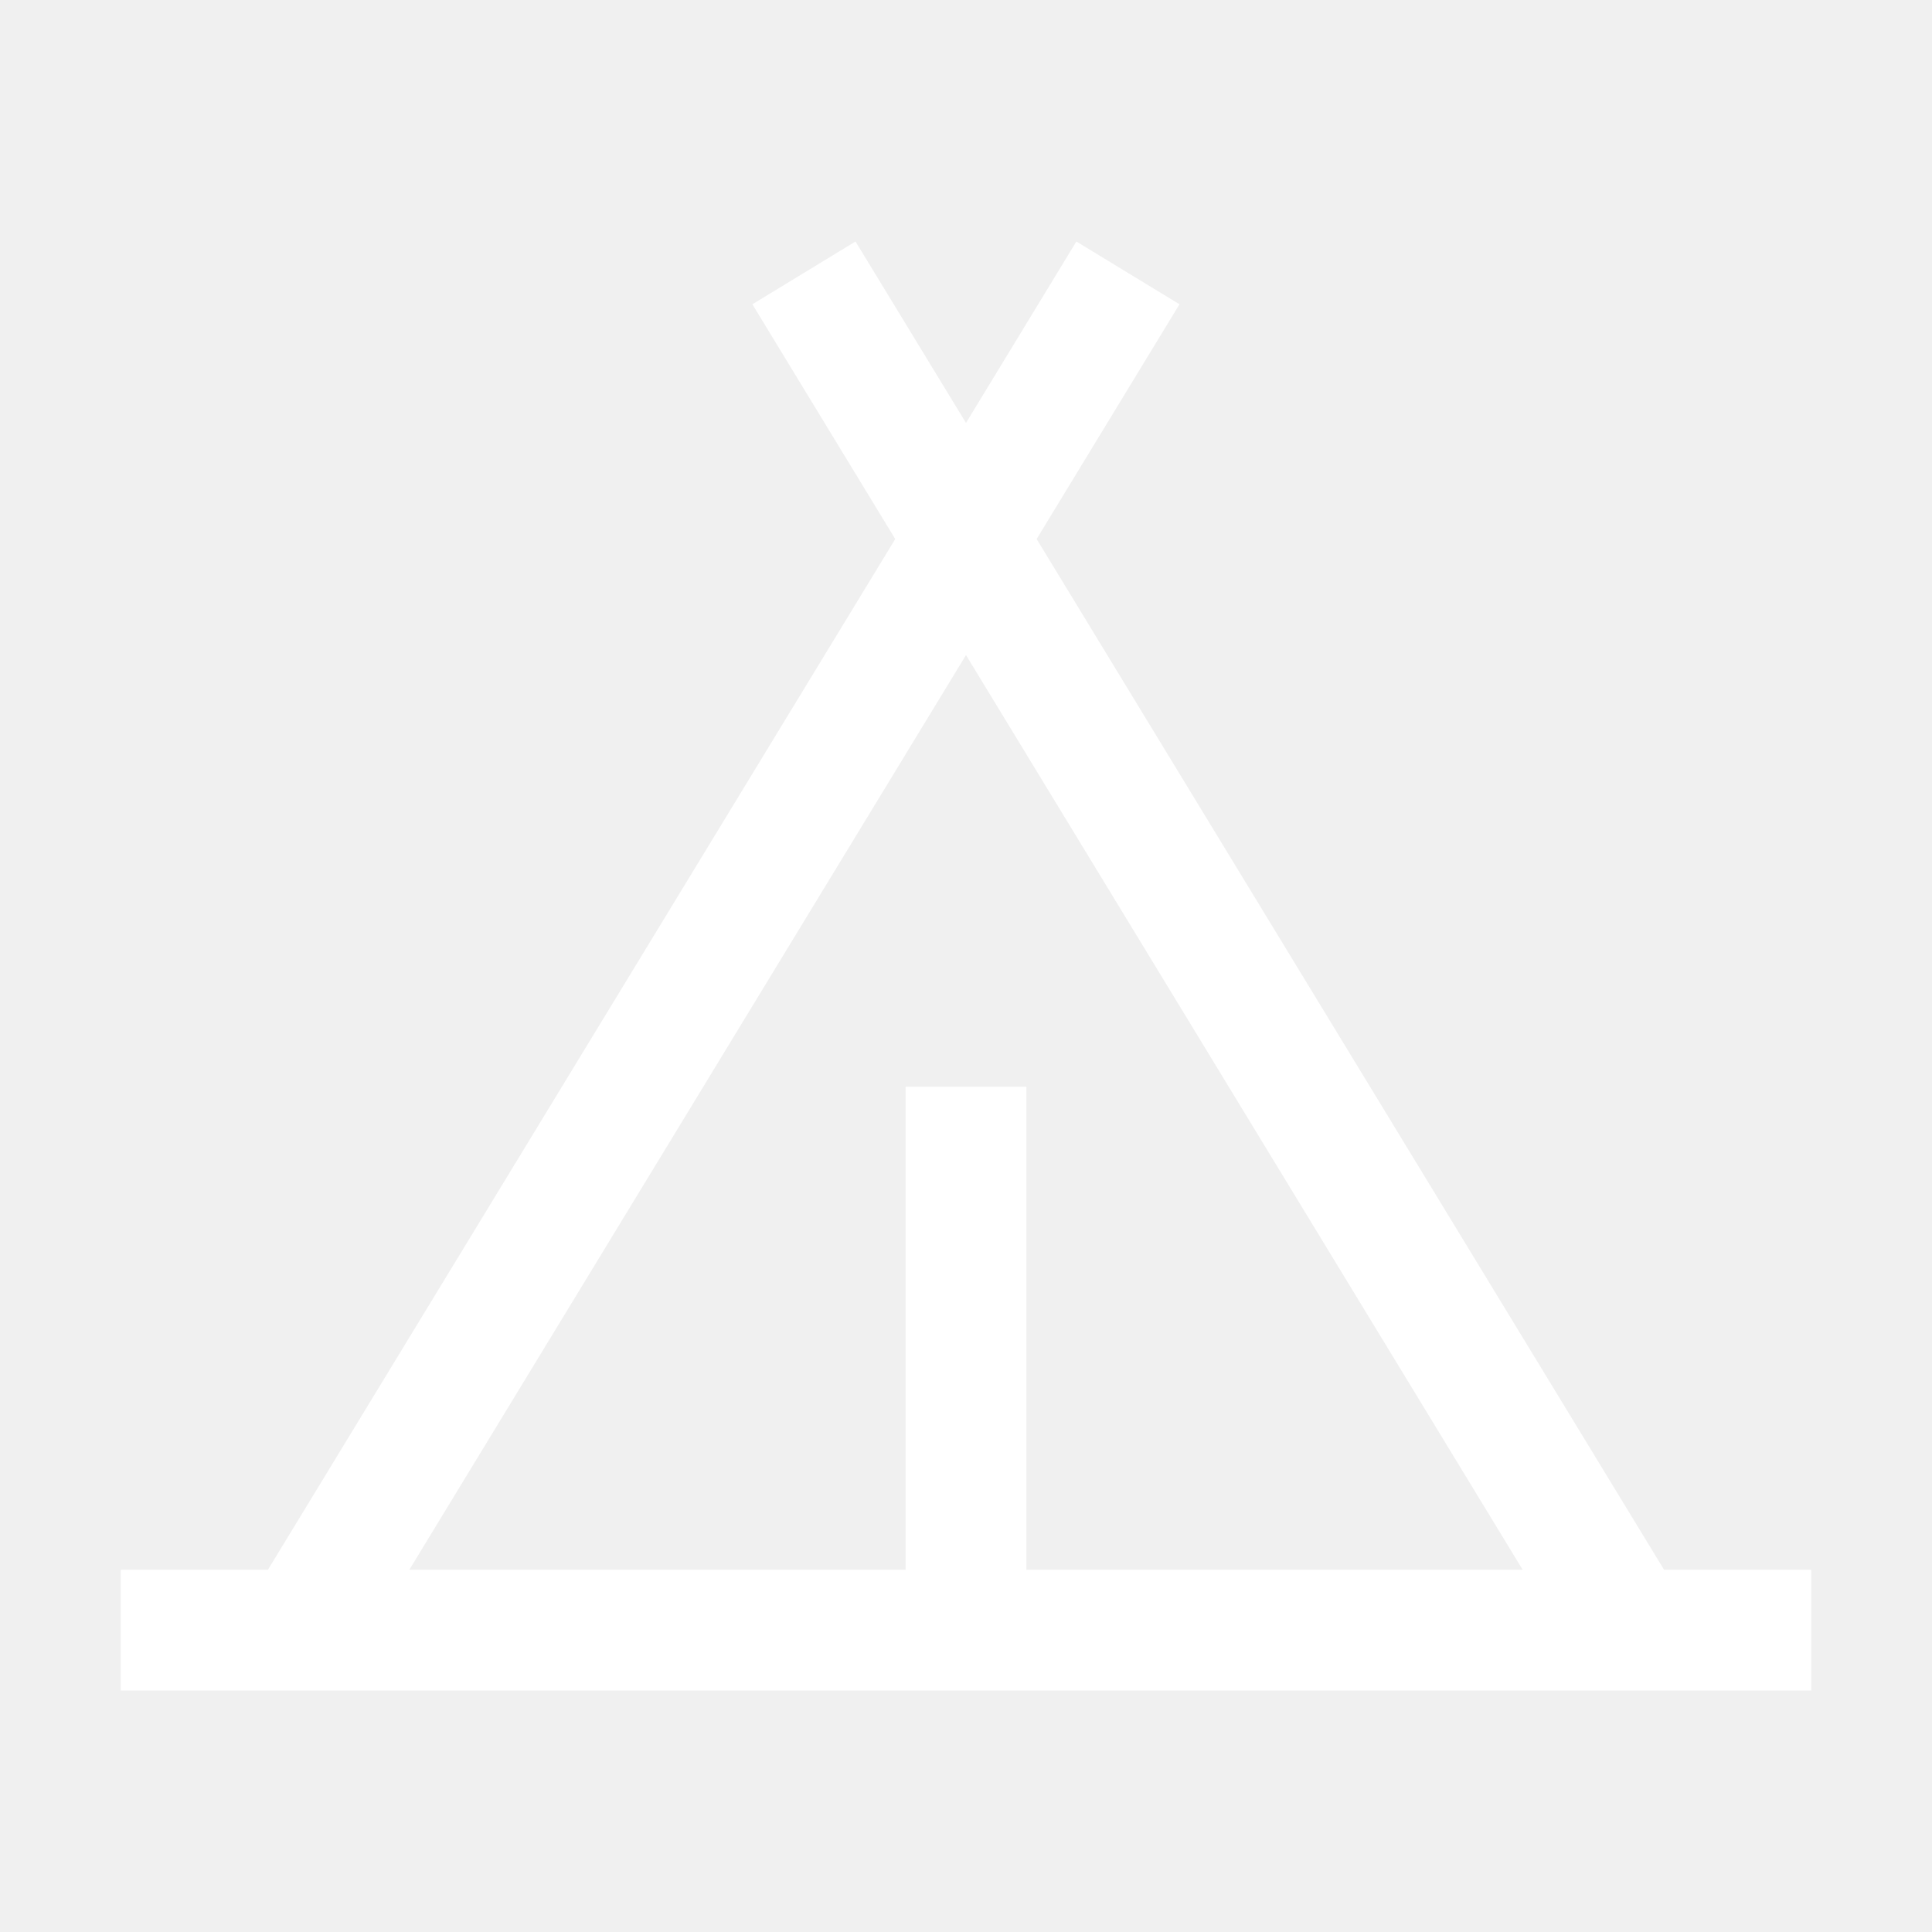
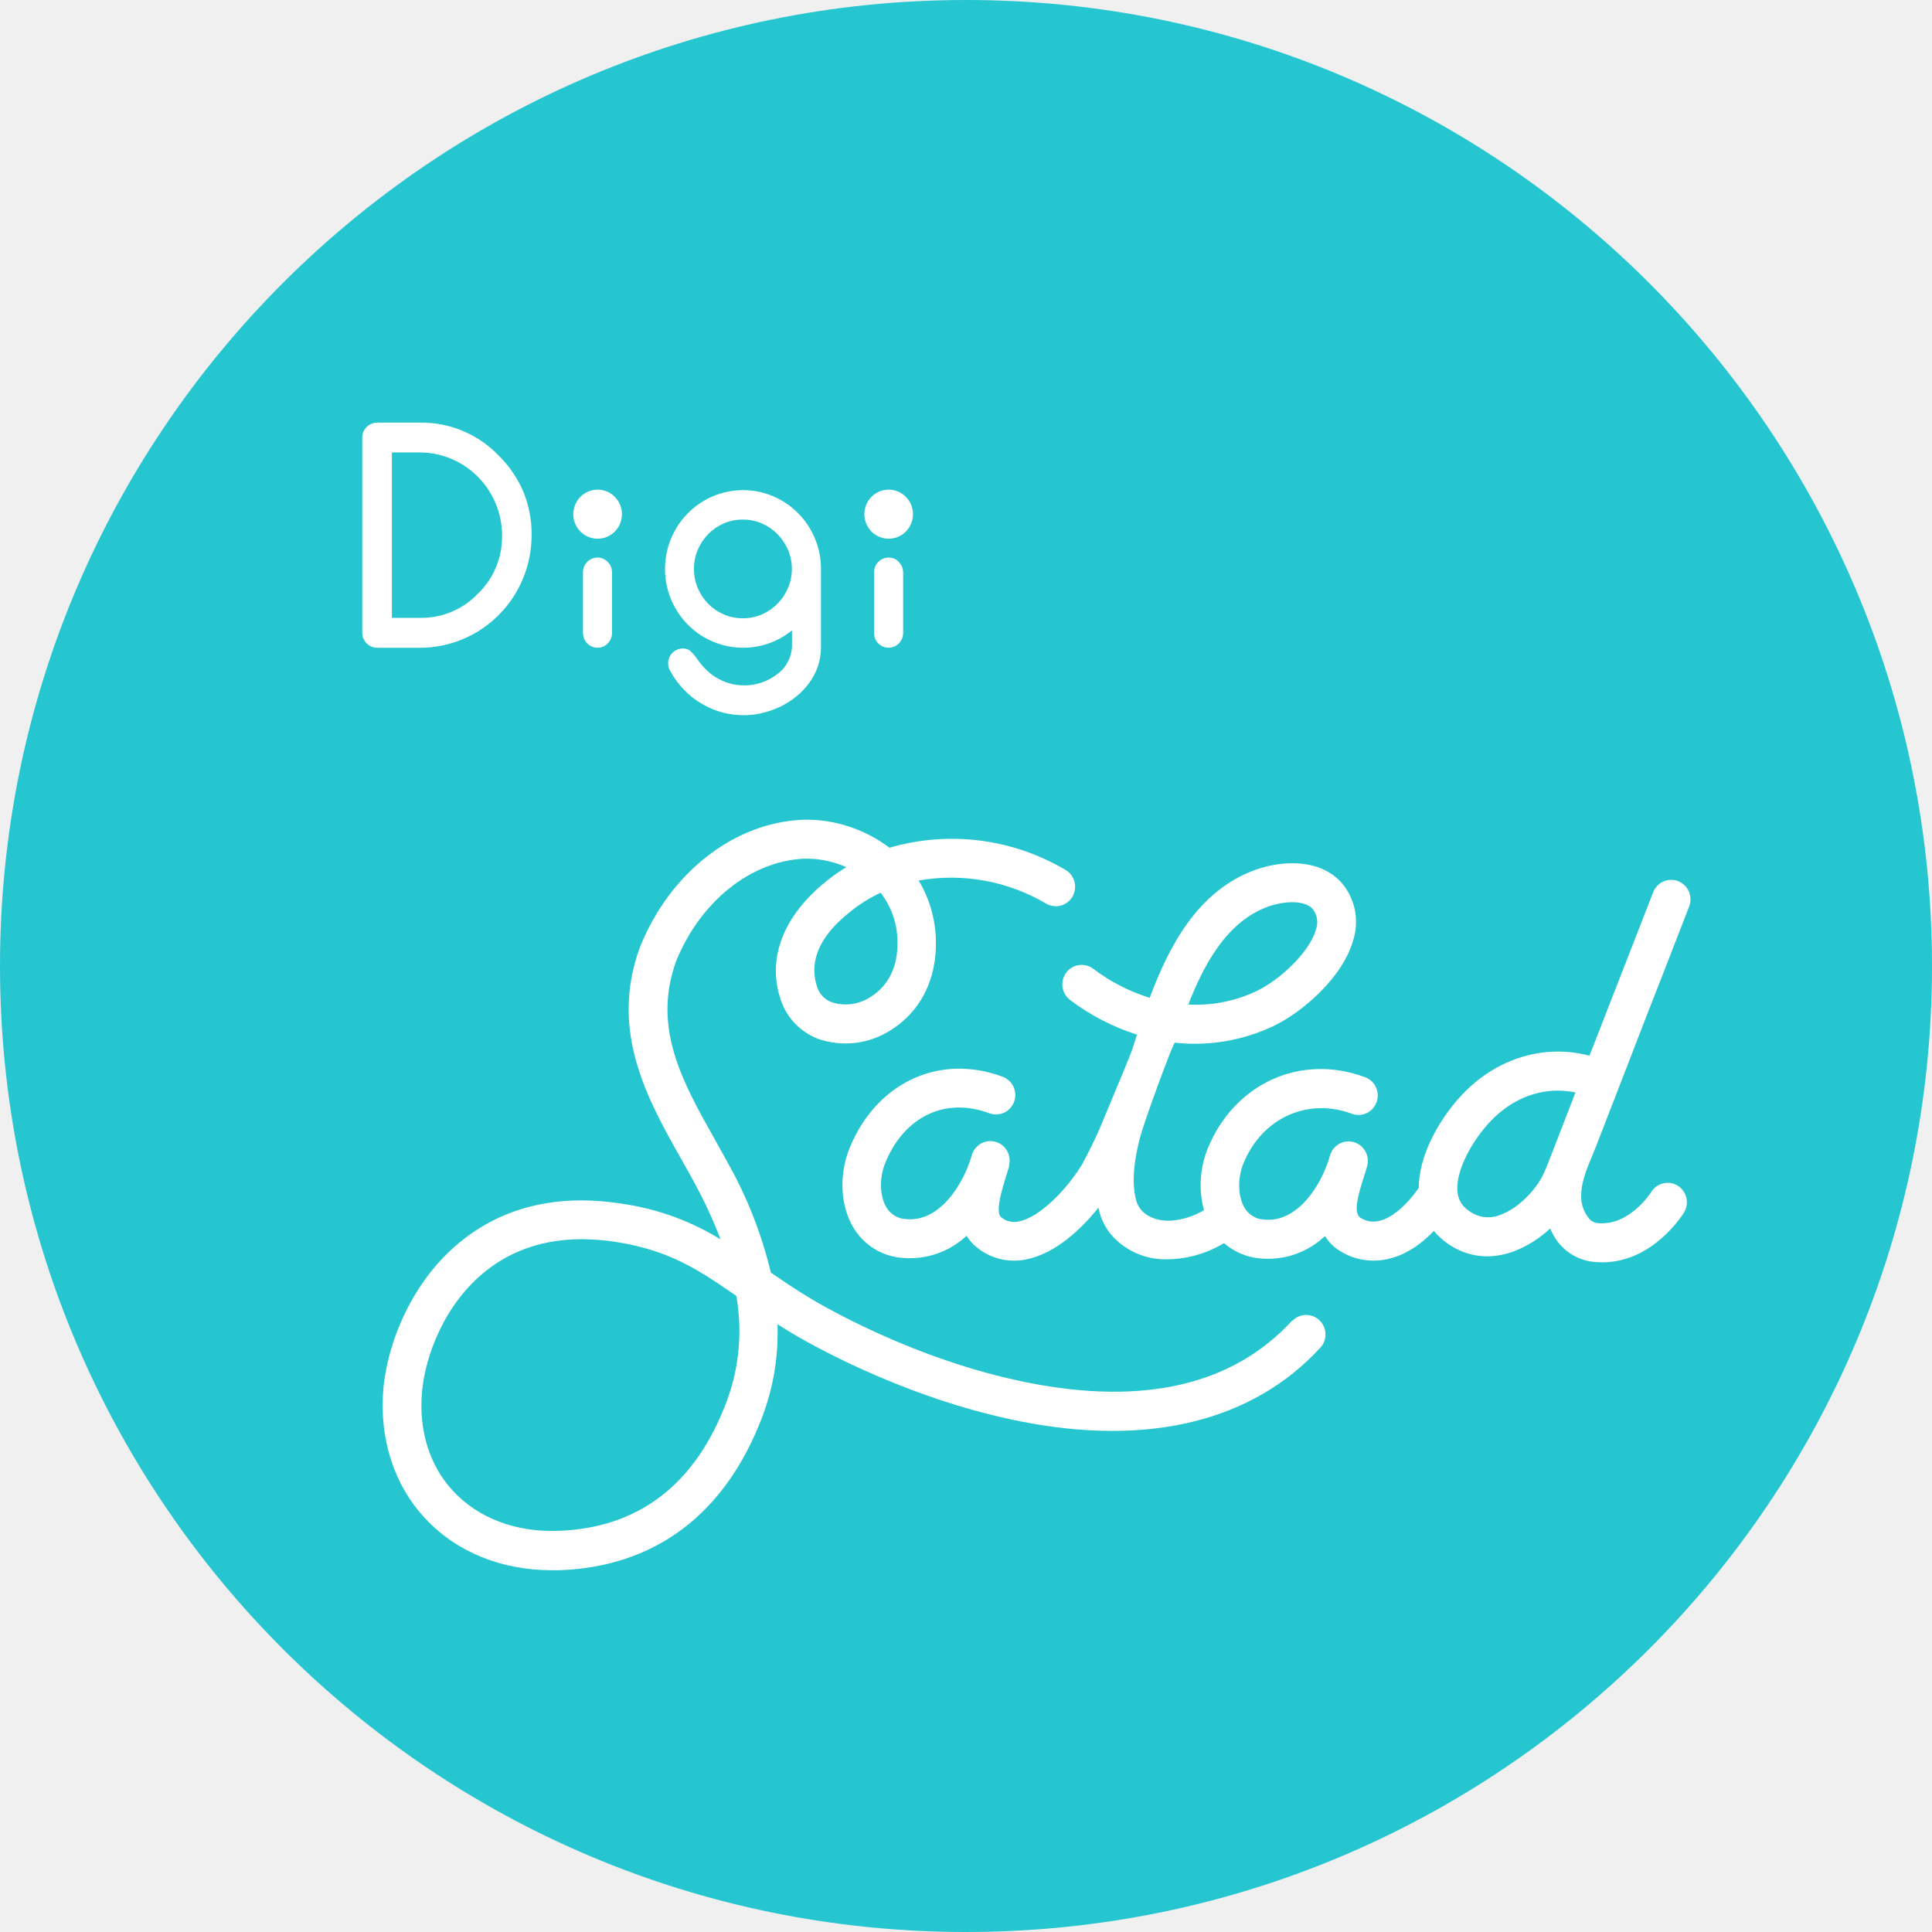
<svg xmlns="http://www.w3.org/2000/svg" width="32" height="32" viewBox="0 0 32 32" fill="none">
-   <path fill-rule="evenodd" clip-rule="evenodd" d="M27.562 26L17.17 8.928l2.366-3.888L17.828 4L16 7.005L14.17 4l-1.708 1.04l2.366 3.888L4.438 26H2v2h28v-2zM16 10.85L25.22 26H17v-8h-2v8H6.78z" fill="white" />
+   <circle cx="16" cy="16" r="16" fill="#26C6D0" />
+   <path d="M27.978 15.014C28.009 14.934 28.007 14.845 27.973 14.767C27.939 14.688 27.876 14.627 27.797 14.595C27.718 14.564 27.63 14.566 27.552 14.6C27.474 14.634 27.413 14.698 27.382 14.778L26.327 17.485C25.546 17.282 24.732 17.543 24.153 18.201C23.821 18.58 23.499 19.145 23.499 19.678L23.488 19.69C23.435 19.768 22.956 20.44 22.533 20.17C22.411 20.092 22.493 19.795 22.588 19.499C22.602 19.453 22.617 19.41 22.629 19.369C22.634 19.349 22.64 19.33 22.646 19.309C22.667 19.227 22.655 19.14 22.613 19.067C22.572 18.994 22.503 18.94 22.422 18.917C22.341 18.895 22.255 18.905 22.181 18.946C22.108 18.987 22.054 19.055 22.03 19.136C21.903 19.599 21.503 20.265 20.927 20.199C20.862 20.195 20.799 20.174 20.744 20.14C20.689 20.105 20.643 20.057 20.611 20C20.501 19.814 20.496 19.511 20.597 19.265C20.904 18.519 21.657 18.175 22.389 18.447C22.429 18.462 22.471 18.469 22.513 18.467C22.555 18.465 22.596 18.455 22.634 18.438C22.672 18.42 22.706 18.395 22.735 18.363C22.763 18.332 22.785 18.296 22.8 18.256C22.814 18.216 22.821 18.174 22.82 18.132C22.818 18.089 22.808 18.048 22.79 18.009C22.773 17.971 22.748 17.936 22.717 17.907C22.686 17.879 22.65 17.856 22.61 17.842C21.544 17.446 20.45 17.941 20.006 19.018C19.873 19.344 19.85 19.706 19.942 20.046C19.937 20.048 19.932 20.05 19.928 20.052C19.774 20.142 19.604 20.197 19.427 20.215C19.177 20.24 18.887 20.143 18.817 19.878C18.733 19.554 18.797 19.174 18.879 18.855C18.954 18.562 19.432 17.267 19.459 17.27C20.019 17.331 20.584 17.236 21.093 16.994C21.544 16.782 22.248 16.199 22.42 15.55C22.462 15.406 22.471 15.254 22.447 15.106C22.422 14.957 22.364 14.817 22.278 14.695C21.933 14.207 21.212 14.225 20.688 14.448C19.82 14.816 19.363 15.667 19.043 16.527C18.705 16.422 18.388 16.259 18.105 16.044C18.072 16.019 18.033 16.001 17.992 15.991C17.952 15.981 17.909 15.979 17.868 15.985C17.826 15.991 17.787 16.006 17.75 16.027C17.715 16.049 17.683 16.078 17.658 16.112C17.633 16.146 17.615 16.185 17.605 16.226C17.595 16.267 17.593 16.31 17.599 16.352C17.605 16.394 17.62 16.434 17.641 16.47C17.663 16.507 17.692 16.538 17.725 16.564C18.059 16.816 18.433 17.01 18.832 17.137C18.81 17.204 18.788 17.271 18.768 17.337L18.756 17.374C18.715 17.498 18.523 17.951 18.311 18.46C18.199 18.743 18.069 19.018 17.923 19.285C17.674 19.696 17.22 20.168 16.87 20.232C16.82 20.243 16.768 20.242 16.718 20.23C16.668 20.218 16.621 20.194 16.582 20.16C16.478 20.078 16.603 19.676 16.664 19.483C16.681 19.425 16.699 19.371 16.713 19.321C16.712 19.318 16.712 19.314 16.713 19.311C16.713 19.308 16.713 19.306 16.713 19.304C16.734 19.222 16.722 19.135 16.68 19.062C16.639 18.988 16.57 18.935 16.489 18.912C16.408 18.889 16.322 18.9 16.248 18.941C16.175 18.982 16.121 19.05 16.097 19.131C15.968 19.594 15.569 20.257 14.995 20.191C14.93 20.187 14.867 20.167 14.812 20.132C14.756 20.097 14.711 20.049 14.678 19.992C14.569 19.806 14.563 19.503 14.664 19.258C14.98 18.489 15.659 18.168 16.386 18.439C16.465 18.469 16.553 18.465 16.631 18.43C16.708 18.394 16.767 18.328 16.797 18.248C16.826 18.168 16.822 18.079 16.787 18.001C16.751 17.924 16.686 17.863 16.607 17.834C15.56 17.445 14.519 17.928 14.074 19.01C13.896 19.445 13.916 19.959 14.127 20.32C14.21 20.463 14.325 20.584 14.464 20.673C14.602 20.762 14.759 20.817 14.923 20.832C15.119 20.853 15.318 20.832 15.505 20.769C15.693 20.706 15.865 20.604 16.01 20.468C16.055 20.544 16.115 20.611 16.185 20.665C16.358 20.805 16.572 20.881 16.793 20.88C16.856 20.88 16.919 20.875 16.981 20.863C17.491 20.769 17.927 20.334 18.194 20.003C18.234 20.219 18.346 20.415 18.511 20.559C18.739 20.76 19.035 20.867 19.338 20.858C19.659 20.854 19.974 20.766 20.251 20.603C20.259 20.6 20.268 20.596 20.276 20.592C20.439 20.733 20.64 20.82 20.854 20.842C21.052 20.863 21.251 20.841 21.44 20.778C21.628 20.714 21.801 20.61 21.946 20.473C22.007 20.572 22.09 20.656 22.189 20.717C22.357 20.824 22.551 20.88 22.75 20.88C23.059 20.88 23.409 20.744 23.749 20.388C23.848 20.505 23.968 20.603 24.104 20.675C24.266 20.763 24.448 20.809 24.633 20.809C24.785 20.807 24.937 20.779 25.079 20.724C25.3 20.638 25.503 20.51 25.676 20.347C25.71 20.431 25.756 20.509 25.811 20.581C25.888 20.676 25.983 20.755 26.091 20.81C26.2 20.866 26.319 20.898 26.44 20.904C26.474 20.904 26.506 20.908 26.538 20.908C27.387 20.908 27.878 20.107 27.9 20.071C27.94 19.998 27.951 19.913 27.93 19.832C27.909 19.751 27.858 19.682 27.787 19.638C27.716 19.595 27.632 19.581 27.551 19.599C27.47 19.617 27.4 19.666 27.354 19.736C27.354 19.741 26.999 20.298 26.486 20.26C26.453 20.26 26.42 20.253 26.391 20.238C26.361 20.224 26.335 20.203 26.315 20.177C26.031 19.822 26.295 19.348 26.434 18.991L26.955 17.647C27.144 17.155 27.335 16.662 27.529 16.17C27.659 15.833 27.79 15.496 27.922 15.158L27.978 15.014ZM20.932 15.044C21.229 14.918 21.628 14.893 21.754 15.072C21.786 15.117 21.807 15.168 21.814 15.223C21.822 15.278 21.817 15.334 21.799 15.386C21.692 15.79 21.154 16.257 20.816 16.413L20.796 16.423C20.448 16.585 20.065 16.659 19.682 16.638C19.954 15.94 20.317 15.306 20.932 15.044ZM25.599 19.368C25.476 19.684 25.158 20.007 24.861 20.118C24.789 20.149 24.71 20.165 24.632 20.162C24.553 20.16 24.477 20.14 24.407 20.103C24.206 19.996 24.162 19.867 24.146 19.779C24.086 19.44 24.355 18.946 24.632 18.632C24.959 18.26 25.373 18.064 25.802 18.064C25.9 18.064 25.998 18.074 26.095 18.094C25.818 18.811 25.605 19.361 25.599 19.368V19.368Z" fill="white" />
+   <path d="M21.4 21.875C20.425 22.938 18.952 23.283 17.022 22.9C15.129 22.523 13.582 21.602 13.412 21.499C13.172 21.355 12.964 21.212 12.768 21.079C12.616 20.444 12.377 19.833 12.057 19.265C11.986 19.137 11.915 19.009 11.844 18.88C11.306 17.925 10.798 17.023 11.2 15.917C11.601 14.933 12.427 14.269 13.307 14.223C13.374 14.22 13.441 14.222 13.508 14.229C13.684 14.246 13.856 14.291 14.018 14.363C13.897 14.436 13.781 14.518 13.671 14.608C13.008 15.148 12.713 15.821 12.912 16.498C12.955 16.659 13.036 16.807 13.147 16.93C13.258 17.053 13.397 17.148 13.551 17.207C13.75 17.276 13.963 17.298 14.172 17.273C14.381 17.247 14.582 17.174 14.759 17.059C15.232 16.763 15.521 16.237 15.501 15.565C15.492 15.219 15.394 14.881 15.216 14.584C15.943 14.456 16.691 14.591 17.328 14.967C17.364 14.988 17.404 15.002 17.446 15.007C17.488 15.013 17.53 15.01 17.57 14.999C17.611 14.988 17.649 14.969 17.682 14.943C17.716 14.917 17.744 14.885 17.765 14.848C17.785 14.811 17.799 14.771 17.804 14.729C17.81 14.686 17.807 14.644 17.796 14.603C17.785 14.562 17.766 14.524 17.741 14.49C17.715 14.456 17.683 14.428 17.646 14.407C17.211 14.15 16.728 13.985 16.227 13.922C15.726 13.859 15.218 13.9 14.733 14.041C14.711 14.025 14.689 14.008 14.666 13.993C14.339 13.764 13.96 13.624 13.565 13.586C13.467 13.577 13.369 13.574 13.271 13.579C12.143 13.637 11.095 14.461 10.603 15.679L10.599 15.689C10.09 17.079 10.724 18.206 11.285 19.201C11.356 19.327 11.427 19.452 11.494 19.576C11.662 19.883 11.81 20.201 11.935 20.528C11.447 20.227 10.904 20.029 10.339 19.943C9.288 19.771 8.39 19.968 7.67 20.532C6.799 21.213 6.414 22.285 6.35 22.997C6.279 23.826 6.521 24.589 7.041 25.148C7.561 25.707 8.304 26.008 9.14 26.008H9.256C10.853 25.955 12.019 25.073 12.629 23.458C12.812 22.972 12.896 22.453 12.877 21.933C12.941 21.974 13.009 22.016 13.079 22.059C13.259 22.169 14.895 23.143 16.895 23.541C19.027 23.964 20.747 23.541 21.869 22.322C21.927 22.259 21.957 22.176 21.954 22.09C21.951 22.005 21.914 21.924 21.852 21.866C21.79 21.807 21.707 21.777 21.622 21.78C21.537 21.783 21.457 21.82 21.4 21.883V21.875ZM14.586 14.786C14.762 15.014 14.86 15.293 14.865 15.583C14.878 16.022 14.702 16.335 14.425 16.509C14.331 16.572 14.224 16.613 14.113 16.629C14.001 16.645 13.887 16.636 13.78 16.602C13.717 16.579 13.661 16.541 13.616 16.491C13.572 16.441 13.54 16.381 13.524 16.315C13.342 15.696 13.902 15.249 14.072 15.11C14.229 14.981 14.402 14.872 14.586 14.786V14.786ZM12.033 23.22C11.516 24.592 10.575 25.311 9.239 25.356C8.54 25.379 7.926 25.146 7.508 24.7C7.116 24.28 6.932 23.696 6.99 23.051C7.042 22.469 7.355 21.592 8.064 21.038C8.501 20.696 9.028 20.525 9.638 20.525C9.839 20.526 10.04 20.543 10.238 20.576C11.102 20.719 11.567 21.031 12.196 21.464C12.3 22.053 12.244 22.66 12.033 23.22V23.22Z" fill="white" />
+   <path d="M6.958 7C7.201 6.997 7.442 7.043 7.666 7.138C7.891 7.232 8.094 7.371 8.262 7.548C8.436 7.719 8.574 7.923 8.67 8.148C8.762 8.375 8.808 8.619 8.805 8.865C8.805 9.359 8.611 9.833 8.264 10.183C7.918 10.532 7.448 10.729 6.958 10.729H6.247C6.214 10.729 6.182 10.722 6.151 10.709C6.122 10.697 6.096 10.679 6.072 10.657C6.05 10.634 6.032 10.608 6.019 10.579C6.006 10.548 6 10.515 6 10.482V7.248C6 7.214 6.006 7.181 6.019 7.151C6.032 7.122 6.05 7.095 6.072 7.073C6.095 7.05 6.122 7.033 6.151 7.02C6.182 7.007 6.214 7 6.247 7H6.958ZM6.958 10.234C7.136 10.237 7.313 10.203 7.478 10.134C7.643 10.065 7.792 9.963 7.916 9.833C8.045 9.709 8.148 9.558 8.217 9.391C8.286 9.224 8.319 9.045 8.316 8.864C8.314 8.501 8.17 8.154 7.916 7.898C7.662 7.641 7.317 7.496 6.958 7.494H6.491V10.234H6.958Z" fill="white" />
+   <path d="M9.656 10.483V9.48C9.656 9.448 9.662 9.416 9.674 9.386C9.686 9.357 9.704 9.33 9.726 9.307C9.748 9.284 9.775 9.266 9.804 9.254C9.834 9.242 9.865 9.235 9.897 9.235C9.928 9.235 9.96 9.241 9.989 9.253C10.018 9.266 10.044 9.284 10.066 9.307C10.112 9.353 10.137 9.416 10.137 9.481V10.484C10.137 10.549 10.112 10.611 10.066 10.658C10.033 10.692 9.99 10.715 9.943 10.724C9.896 10.733 9.848 10.728 9.804 10.71C9.76 10.691 9.722 10.66 9.696 10.62C9.67 10.579 9.656 10.532 9.656 10.484V10.483Z" fill="white" />
+   <path d="M14.477 10.483V9.48C14.477 9.448 14.483 9.416 14.495 9.386C14.507 9.357 14.525 9.33 14.547 9.307C14.569 9.284 14.596 9.266 14.625 9.254C14.655 9.242 14.686 9.235 14.718 9.235C14.749 9.235 14.781 9.241 14.81 9.253C14.839 9.266 14.866 9.284 14.887 9.307C14.933 9.353 14.958 9.416 14.959 9.481V10.484C14.959 10.549 14.933 10.611 14.887 10.658C14.854 10.692 14.811 10.715 14.764 10.724C14.717 10.733 14.669 10.728 14.625 10.71C14.581 10.691 14.543 10.66 14.517 10.62C14.491 10.579 14.477 10.532 14.477 10.484V10.483Z" fill="white" />
+   <path d="M13.118 10.441C12.957 10.572 12.767 10.662 12.565 10.703C12.362 10.744 12.153 10.736 11.954 10.679C11.755 10.622 11.573 10.518 11.422 10.375C11.272 10.232 11.157 10.055 11.088 9.858C11.02 9.662 10.998 9.451 11.027 9.245C11.055 9.038 11.132 8.842 11.251 8.671C11.37 8.501 11.528 8.362 11.711 8.265C11.895 8.169 12.098 8.119 12.305 8.118C12.648 8.118 12.977 8.256 13.219 8.5C13.462 8.745 13.598 9.077 13.598 9.423V10.718C13.599 10.826 13.581 10.934 13.547 11.036C13.514 11.134 13.466 11.226 13.405 11.309C13.344 11.393 13.272 11.469 13.191 11.534C13.11 11.601 13.021 11.657 12.927 11.703C12.832 11.749 12.733 11.784 12.63 11.809C12.529 11.833 12.425 11.846 12.321 11.846C12.199 11.846 12.077 11.83 11.959 11.799C11.84 11.766 11.727 11.718 11.621 11.655C11.514 11.592 11.415 11.515 11.329 11.424C11.24 11.333 11.165 11.229 11.104 11.117C11.078 11.078 11.065 11.033 11.067 10.986C11.066 10.954 11.072 10.922 11.085 10.892C11.097 10.862 11.115 10.835 11.138 10.813C11.161 10.79 11.187 10.771 11.217 10.759C11.247 10.747 11.279 10.741 11.311 10.741C11.351 10.74 11.391 10.751 11.425 10.774C11.473 10.816 11.515 10.864 11.549 10.918C11.591 10.978 11.639 11.035 11.691 11.087C11.859 11.256 12.086 11.352 12.324 11.352C12.561 11.353 12.789 11.26 12.959 11.092C13.054 10.988 13.111 10.853 13.118 10.712V10.441ZM12.305 8.606C12.195 8.605 12.086 8.627 11.986 8.671C11.89 8.712 11.803 8.772 11.729 8.847C11.657 8.922 11.598 9.01 11.557 9.106C11.515 9.206 11.494 9.314 11.494 9.423C11.494 9.532 11.515 9.639 11.557 9.74C11.598 9.836 11.656 9.925 11.729 10C11.803 10.075 11.89 10.134 11.986 10.176C12.086 10.219 12.194 10.241 12.303 10.241C12.412 10.241 12.521 10.219 12.621 10.176C12.717 10.134 12.805 10.074 12.878 9.998C12.952 9.924 13.01 9.836 13.052 9.739C13.094 9.639 13.116 9.532 13.116 9.423C13.116 9.315 13.094 9.207 13.052 9.107C13.01 9.011 12.952 8.923 12.878 8.848C12.805 8.773 12.717 8.713 12.621 8.671C12.521 8.627 12.414 8.605 12.305 8.606V8.606Z" fill="white" />
+   <path d="M15.122 8.516C15.122 8.583 15.106 8.649 15.075 8.708C15.043 8.767 14.998 8.817 14.943 8.855C14.888 8.892 14.825 8.915 14.759 8.921C14.693 8.928 14.626 8.918 14.565 8.892C14.504 8.867 14.45 8.827 14.408 8.775C14.366 8.723 14.337 8.662 14.324 8.596C14.311 8.531 14.314 8.463 14.334 8.399C14.353 8.335 14.387 8.277 14.434 8.229C14.49 8.173 14.562 8.134 14.64 8.118C14.718 8.102 14.799 8.11 14.873 8.141C14.947 8.172 15.009 8.224 15.054 8.291C15.098 8.357 15.122 8.436 15.122 8.516V8.516Z" fill="white" />
+   <path d="M10.301 8.516C10.301 8.583 10.285 8.649 10.254 8.708C10.223 8.767 10.178 8.817 10.123 8.855C10.067 8.892 10.004 8.915 9.938 8.921C9.872 8.928 9.806 8.918 9.744 8.892C9.683 8.867 9.629 8.827 9.587 8.775C9.545 8.723 9.516 8.662 9.503 8.596C9.49 8.531 9.493 8.463 9.513 8.399C9.532 8.335 9.566 8.277 9.613 8.229C9.67 8.173 9.741 8.134 9.819 8.118C9.898 8.102 9.979 8.11 10.052 8.141C10.126 8.172 10.189 8.224 10.233 8.291C10.277 8.357 10.301 8.436 10.301 8.516V8.516Z" fill="white" />
</svg>
